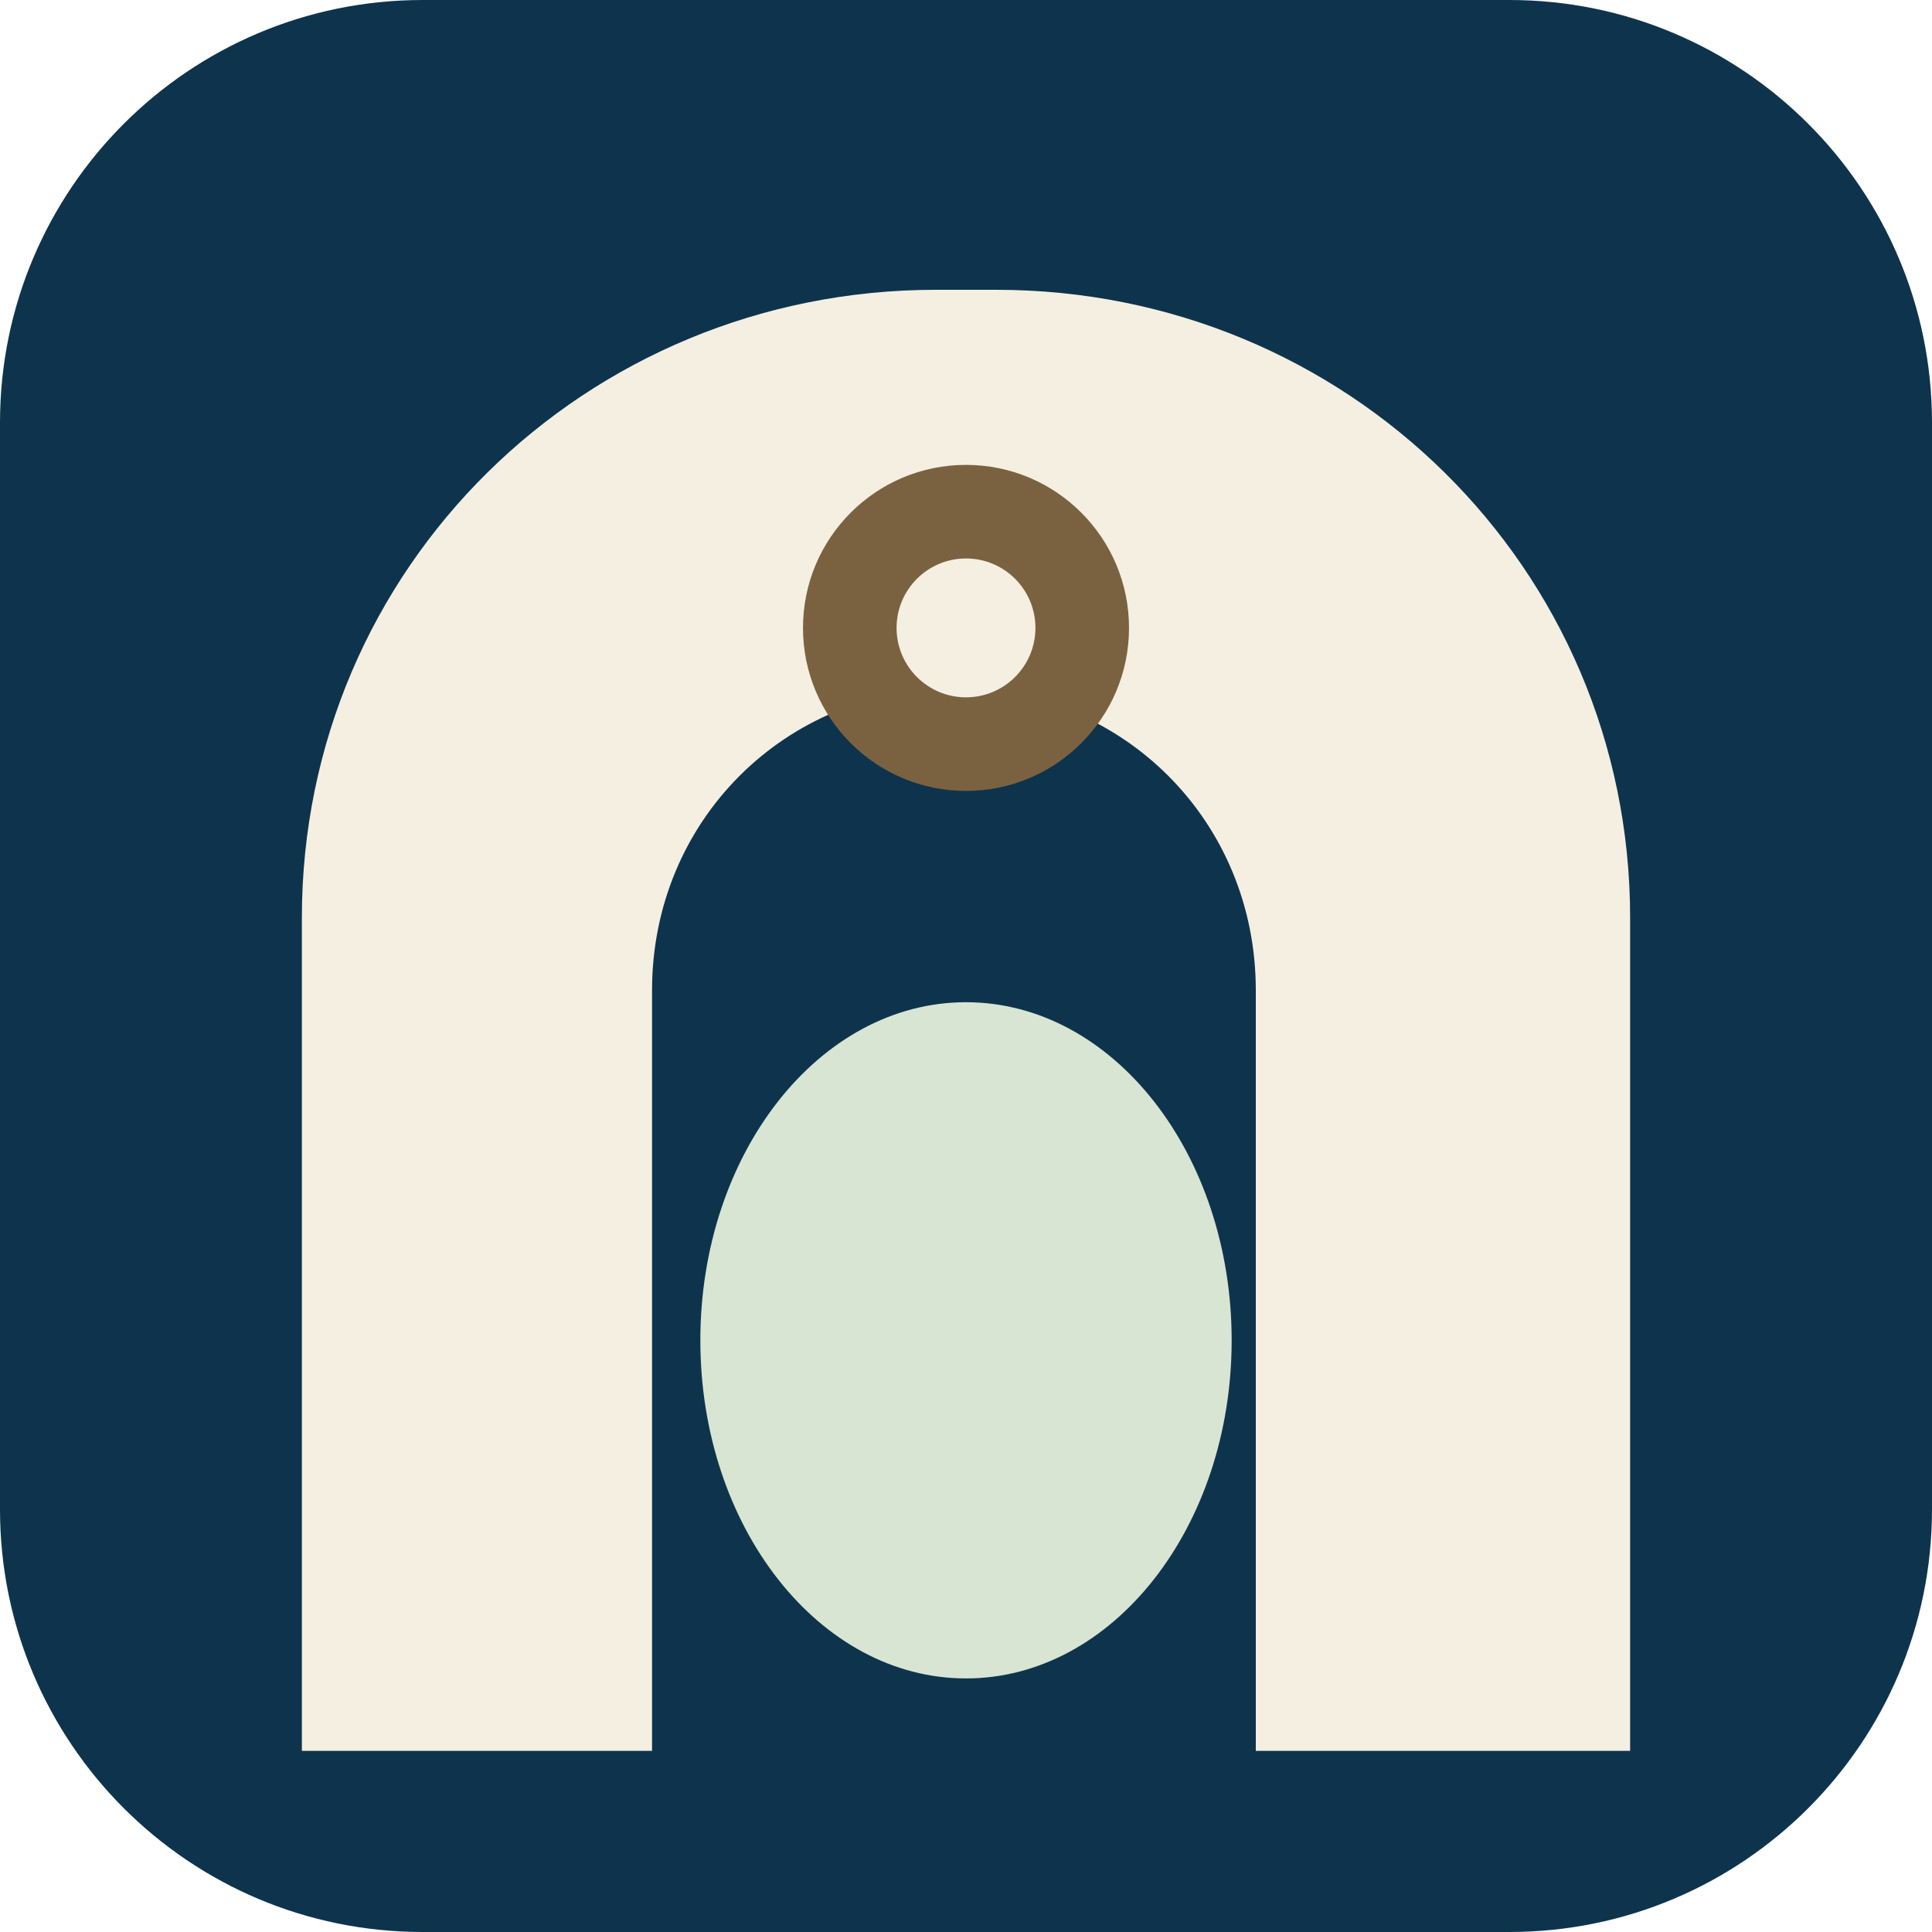
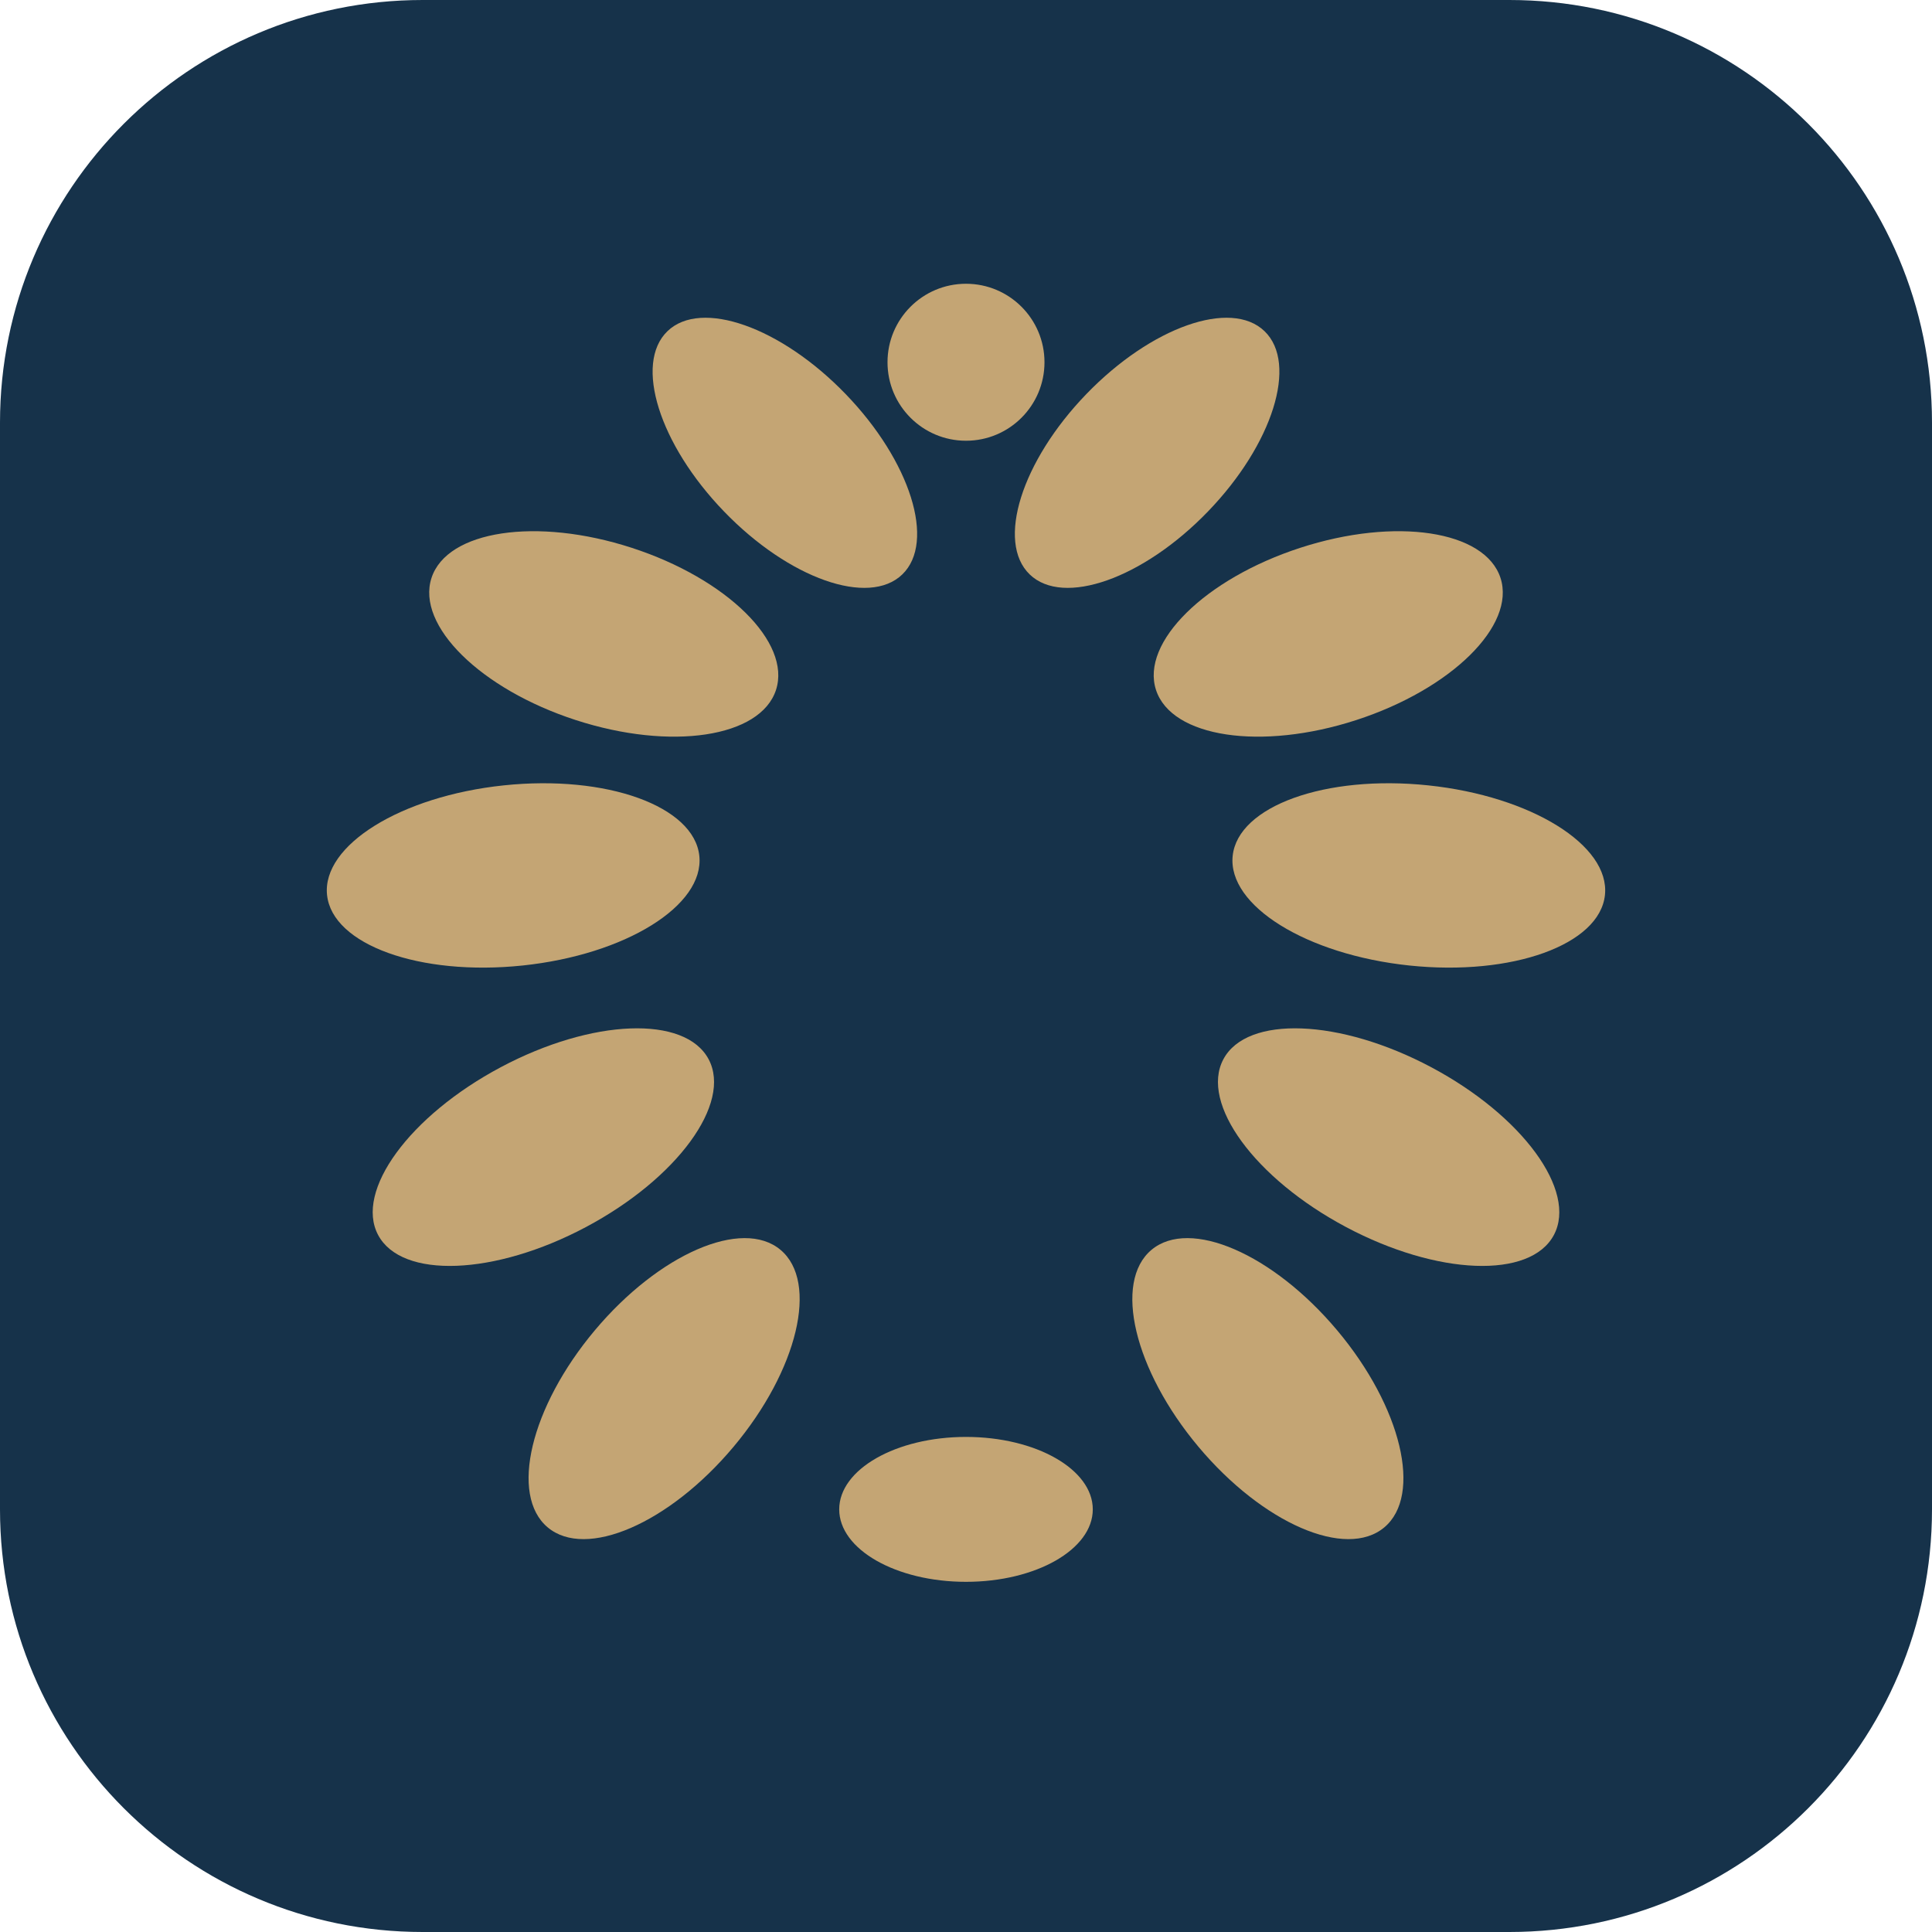
- <svg xmlns="http://www.w3.org/2000/svg" viewBox="0 0 32 32">
-   <rect width="32" height="32" rx="7" fill="#0e344d" />
-   <path fill="#f5efe2" d="M5 29V15.2C5 9.4 9.7 4.8 15.5 4.8h1C22.3 4.8 27 9.4 27 15.2V29h-6.2V16.4c0-2.8-2.2-5-5-5s-5 2.2-5 5V29H5z" />
-   <ellipse cx="16" cy="22.2" rx="4.4" ry="5.6" fill="#d8e5d2" />
-   <circle cx="16" cy="10.4" r="2.7" fill="#7a6240" />
-   <circle cx="16" cy="10.4" r="1.15" fill="#f5efe2" />
+ <svg xmlns="http://www.w3.org/2000/svg" viewBox="0 0 64 64">
+   <rect width="64" height="64" rx="14" fill="#16324a" />
+   <g fill="#c4a574">
+     <ellipse cx="22" cy="46" rx="6" ry="3" transform="rotate(-50 22 46)" />
+     <ellipse cx="18" cy="38" rx="6.2" ry="3" transform="rotate(-28 18 38)" />
+     <ellipse cx="17" cy="29" rx="6.2" ry="3" transform="rotate(-6 17 29)" />
+     <ellipse cx="20" cy="21" rx="6" ry="3" transform="rotate(18 20 21)" />
+     <ellipse cx="26" cy="15" rx="5.6" ry="2.8" transform="rotate(46 26 15)" />
+     <ellipse cx="42" cy="46" rx="6" ry="3" transform="rotate(50 42 46)" />
+     <ellipse cx="46" cy="38" rx="6.2" ry="3" transform="rotate(28 46 38)" />
+     <ellipse cx="47" cy="29" rx="6.2" ry="3" transform="rotate(6 47 29)" />
+     <ellipse cx="44" cy="21" rx="6" ry="3" transform="rotate(-18 44 21)" />
+     <ellipse cx="38" cy="15" rx="5.6" ry="2.8" transform="rotate(-46 38 15)" />
+     <ellipse cx="32" cy="50" rx="4.2" ry="2.4" />
+     <circle cx="32" cy="12" r="2.6" />
+   </g>
</svg>
